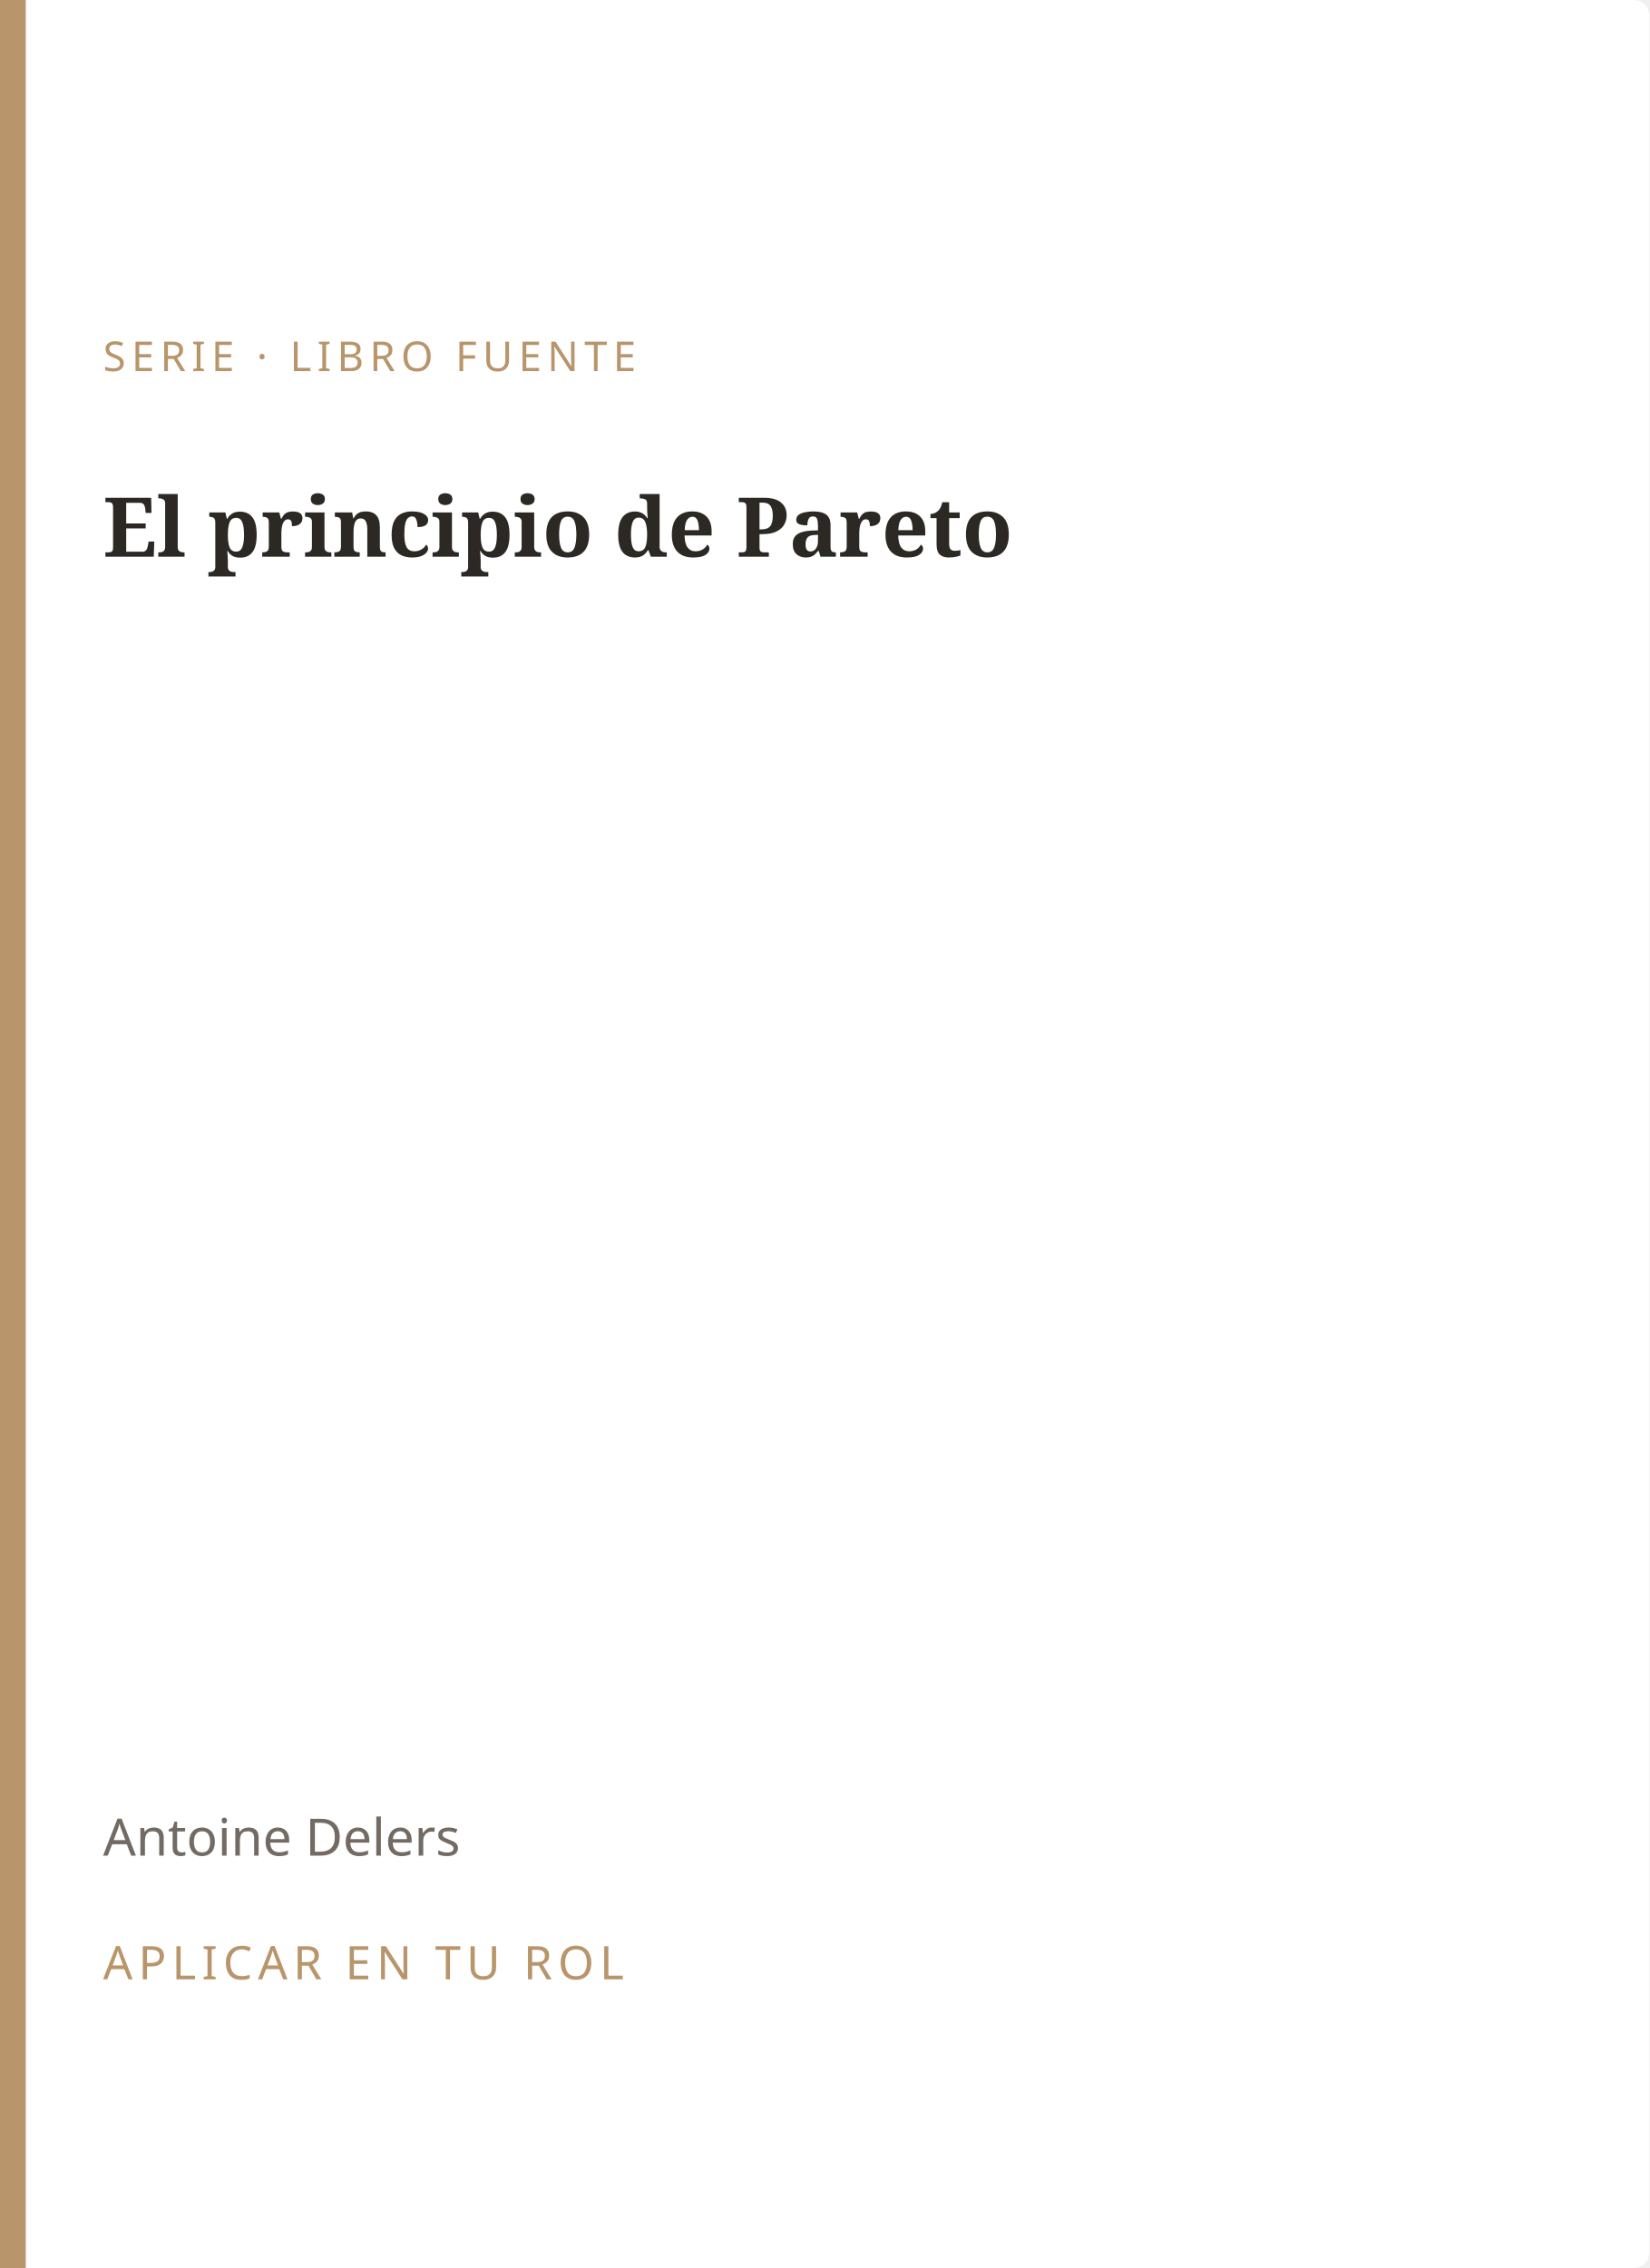
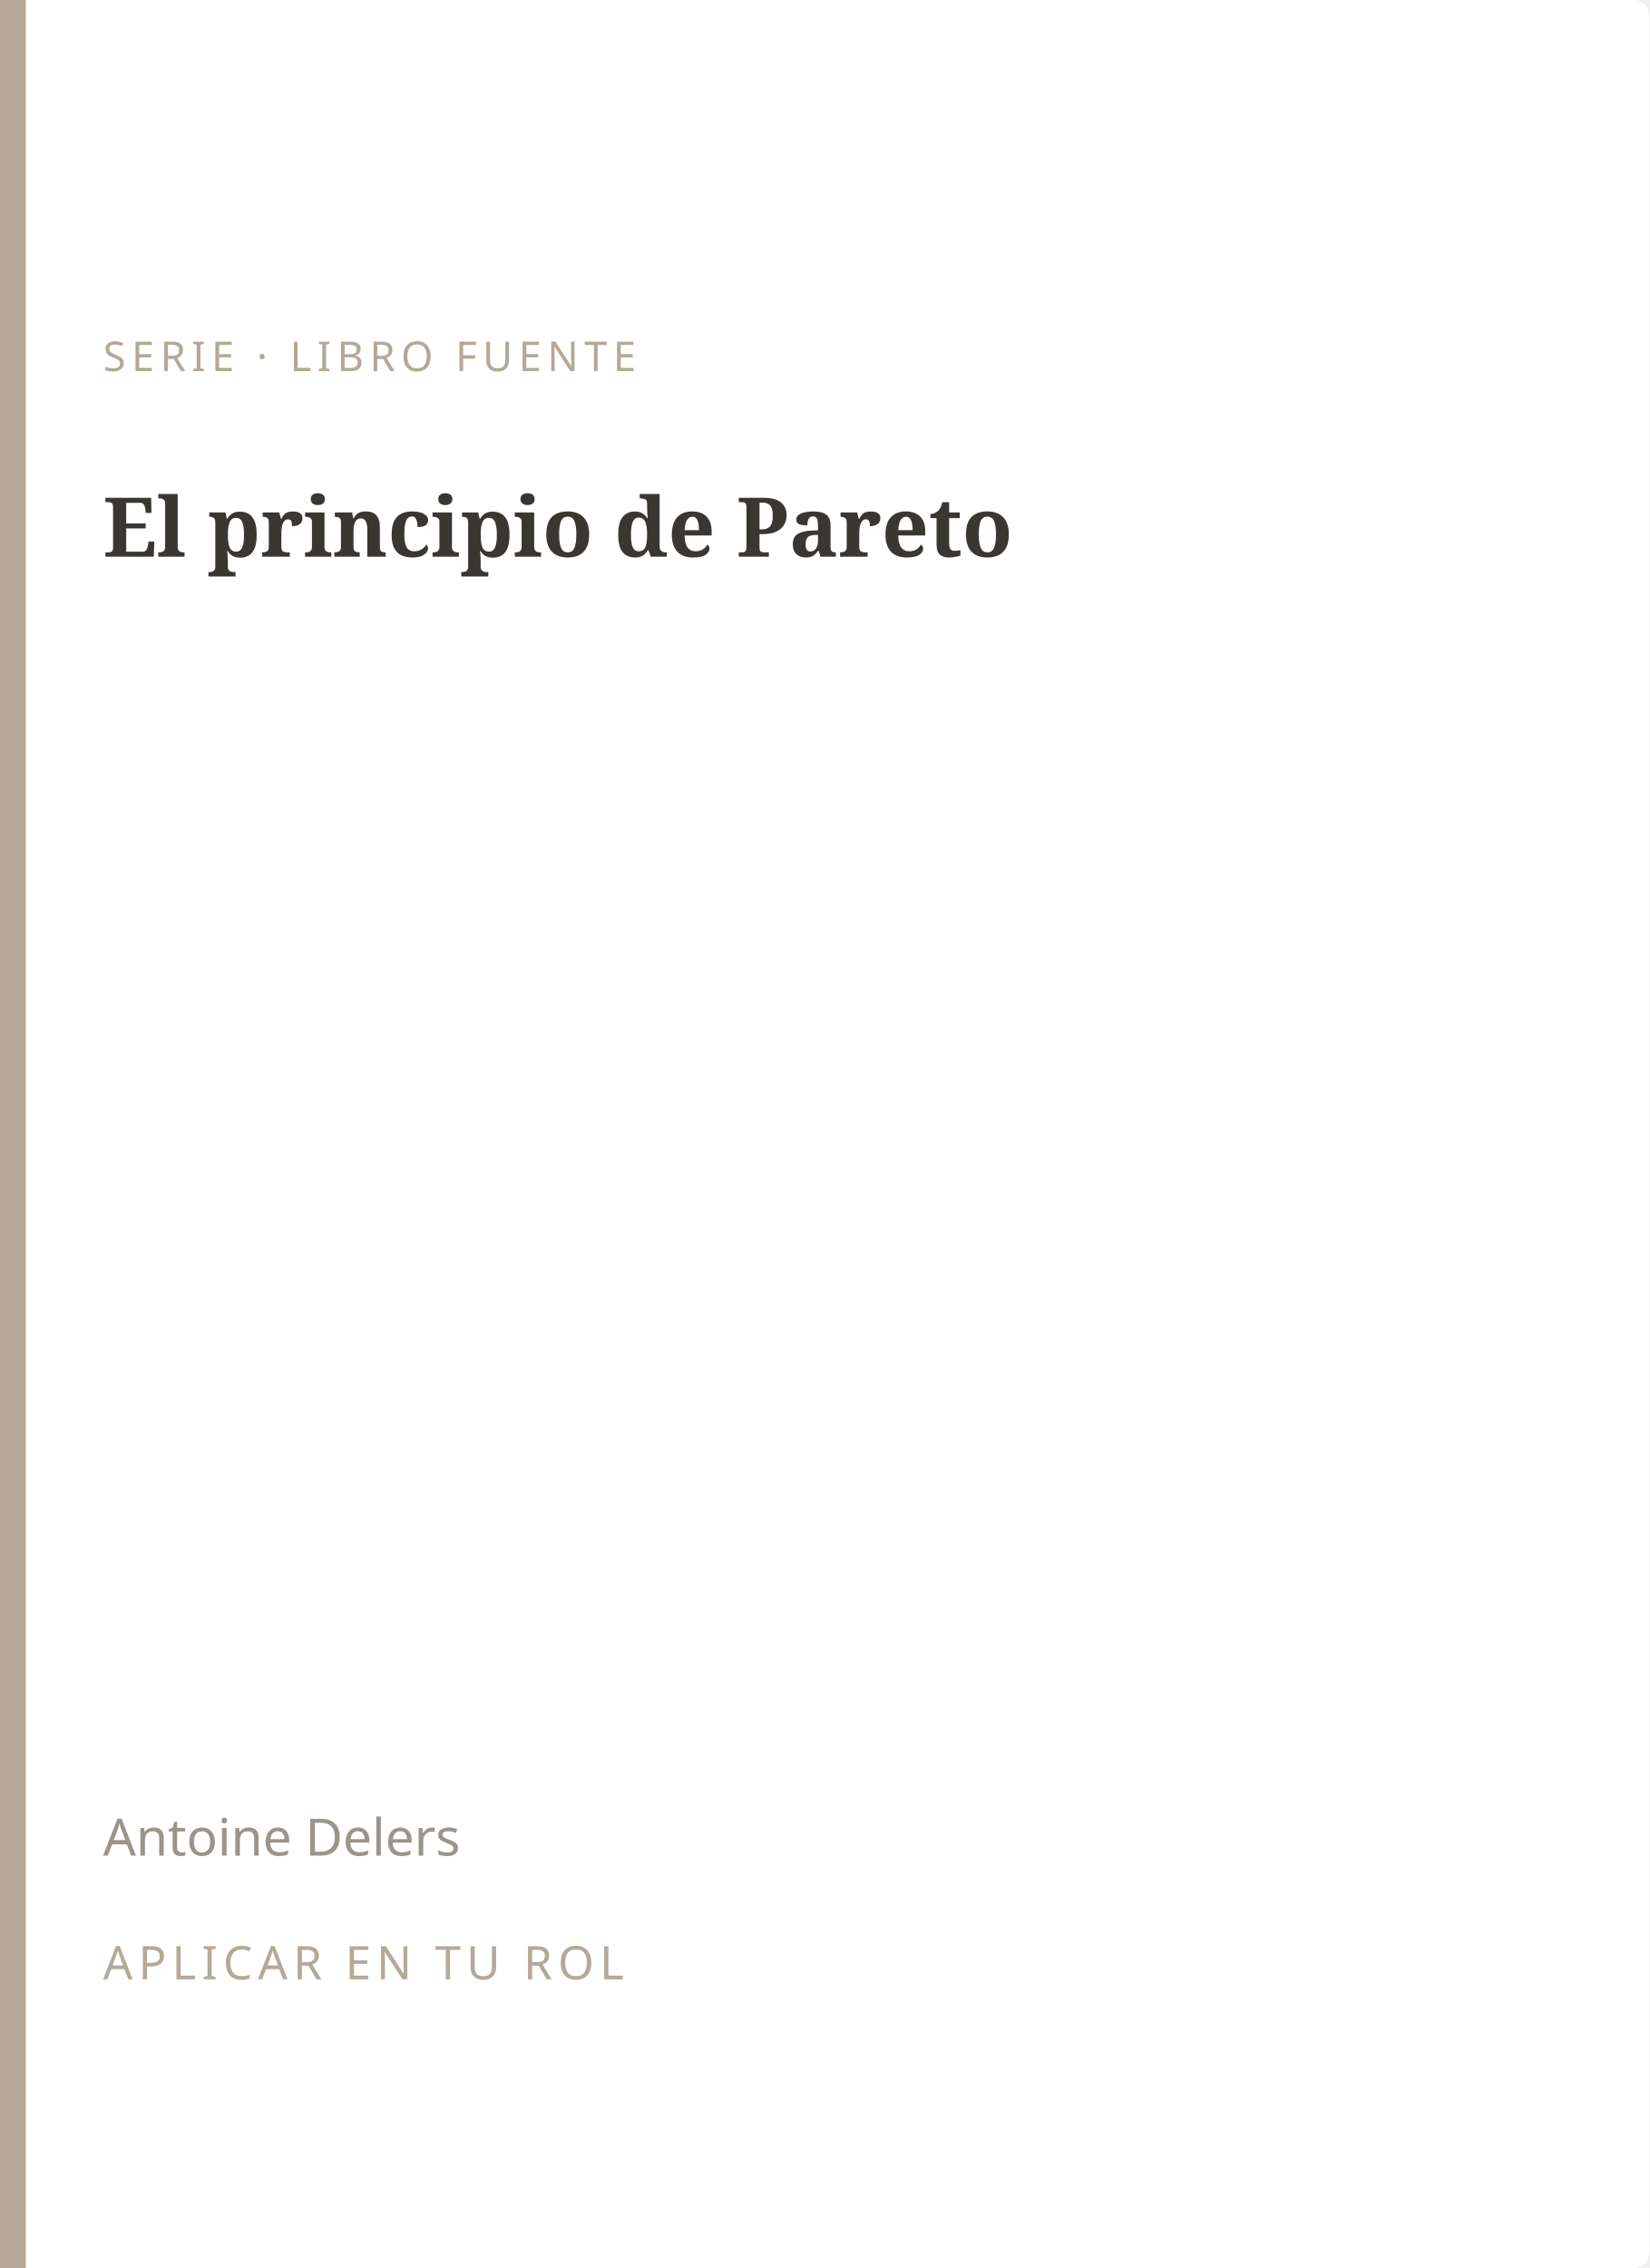
<svg xmlns="http://www.w3.org/2000/svg" viewBox="0 0 320 440" role="img">
  <rect x="0" y="0" width="320" height="440" fill="#ffffff" rx="3" />
-   <rect x="0" y="0" width="5" height="440" fill="#b8956a" />
-   <text x="20" y="72" fill="#b8956a" font-family="system-ui,sans-serif" font-size="8" letter-spacing="0.14em">SERIE · LIBRO FUENTE</text>
-   <text x="20" y="108" fill="#2c2824" font-family="Georgia,serif" font-size="16" font-weight="700">El principio de Pareto</text>
-   <text x="20" y="134" fill="#2c2824" font-family="Georgia,serif" font-size="16" font-weight="700" />
-   <text x="20" y="360" fill="#736b63" font-family="system-ui,sans-serif" font-size="10">Antoine Delers</text>
-   <text x="20" y="384" fill="#b8956a" font-family="system-ui,sans-serif" font-size="9" letter-spacing="0.12em">APLICAR EN TU ROL</text>
+   <rect x="0" y="0" width="5" height="440" fill="#b5a898" />
+   <text x="20" y="72" fill="#b5a898" font-family="system-ui,sans-serif" font-size="8" letter-spacing="0.14em">SERIE · LIBRO FUENTE</text>
+   <text x="20" y="108" fill="#3a3632" font-family="Georgia,serif" font-size="16" font-weight="700">El principio de Pareto</text>
+   <text x="20" y="134" fill="#3a3632" font-family="Georgia,serif" font-size="16" font-weight="700" />
+   <text x="20" y="360" fill="#9a948c" font-family="system-ui,sans-serif" font-size="10">Antoine Delers</text>
+   <text x="20" y="384" fill="#b5a898" font-family="system-ui,sans-serif" font-size="9" letter-spacing="0.12em">APLICAR EN TU ROL</text>
</svg>
